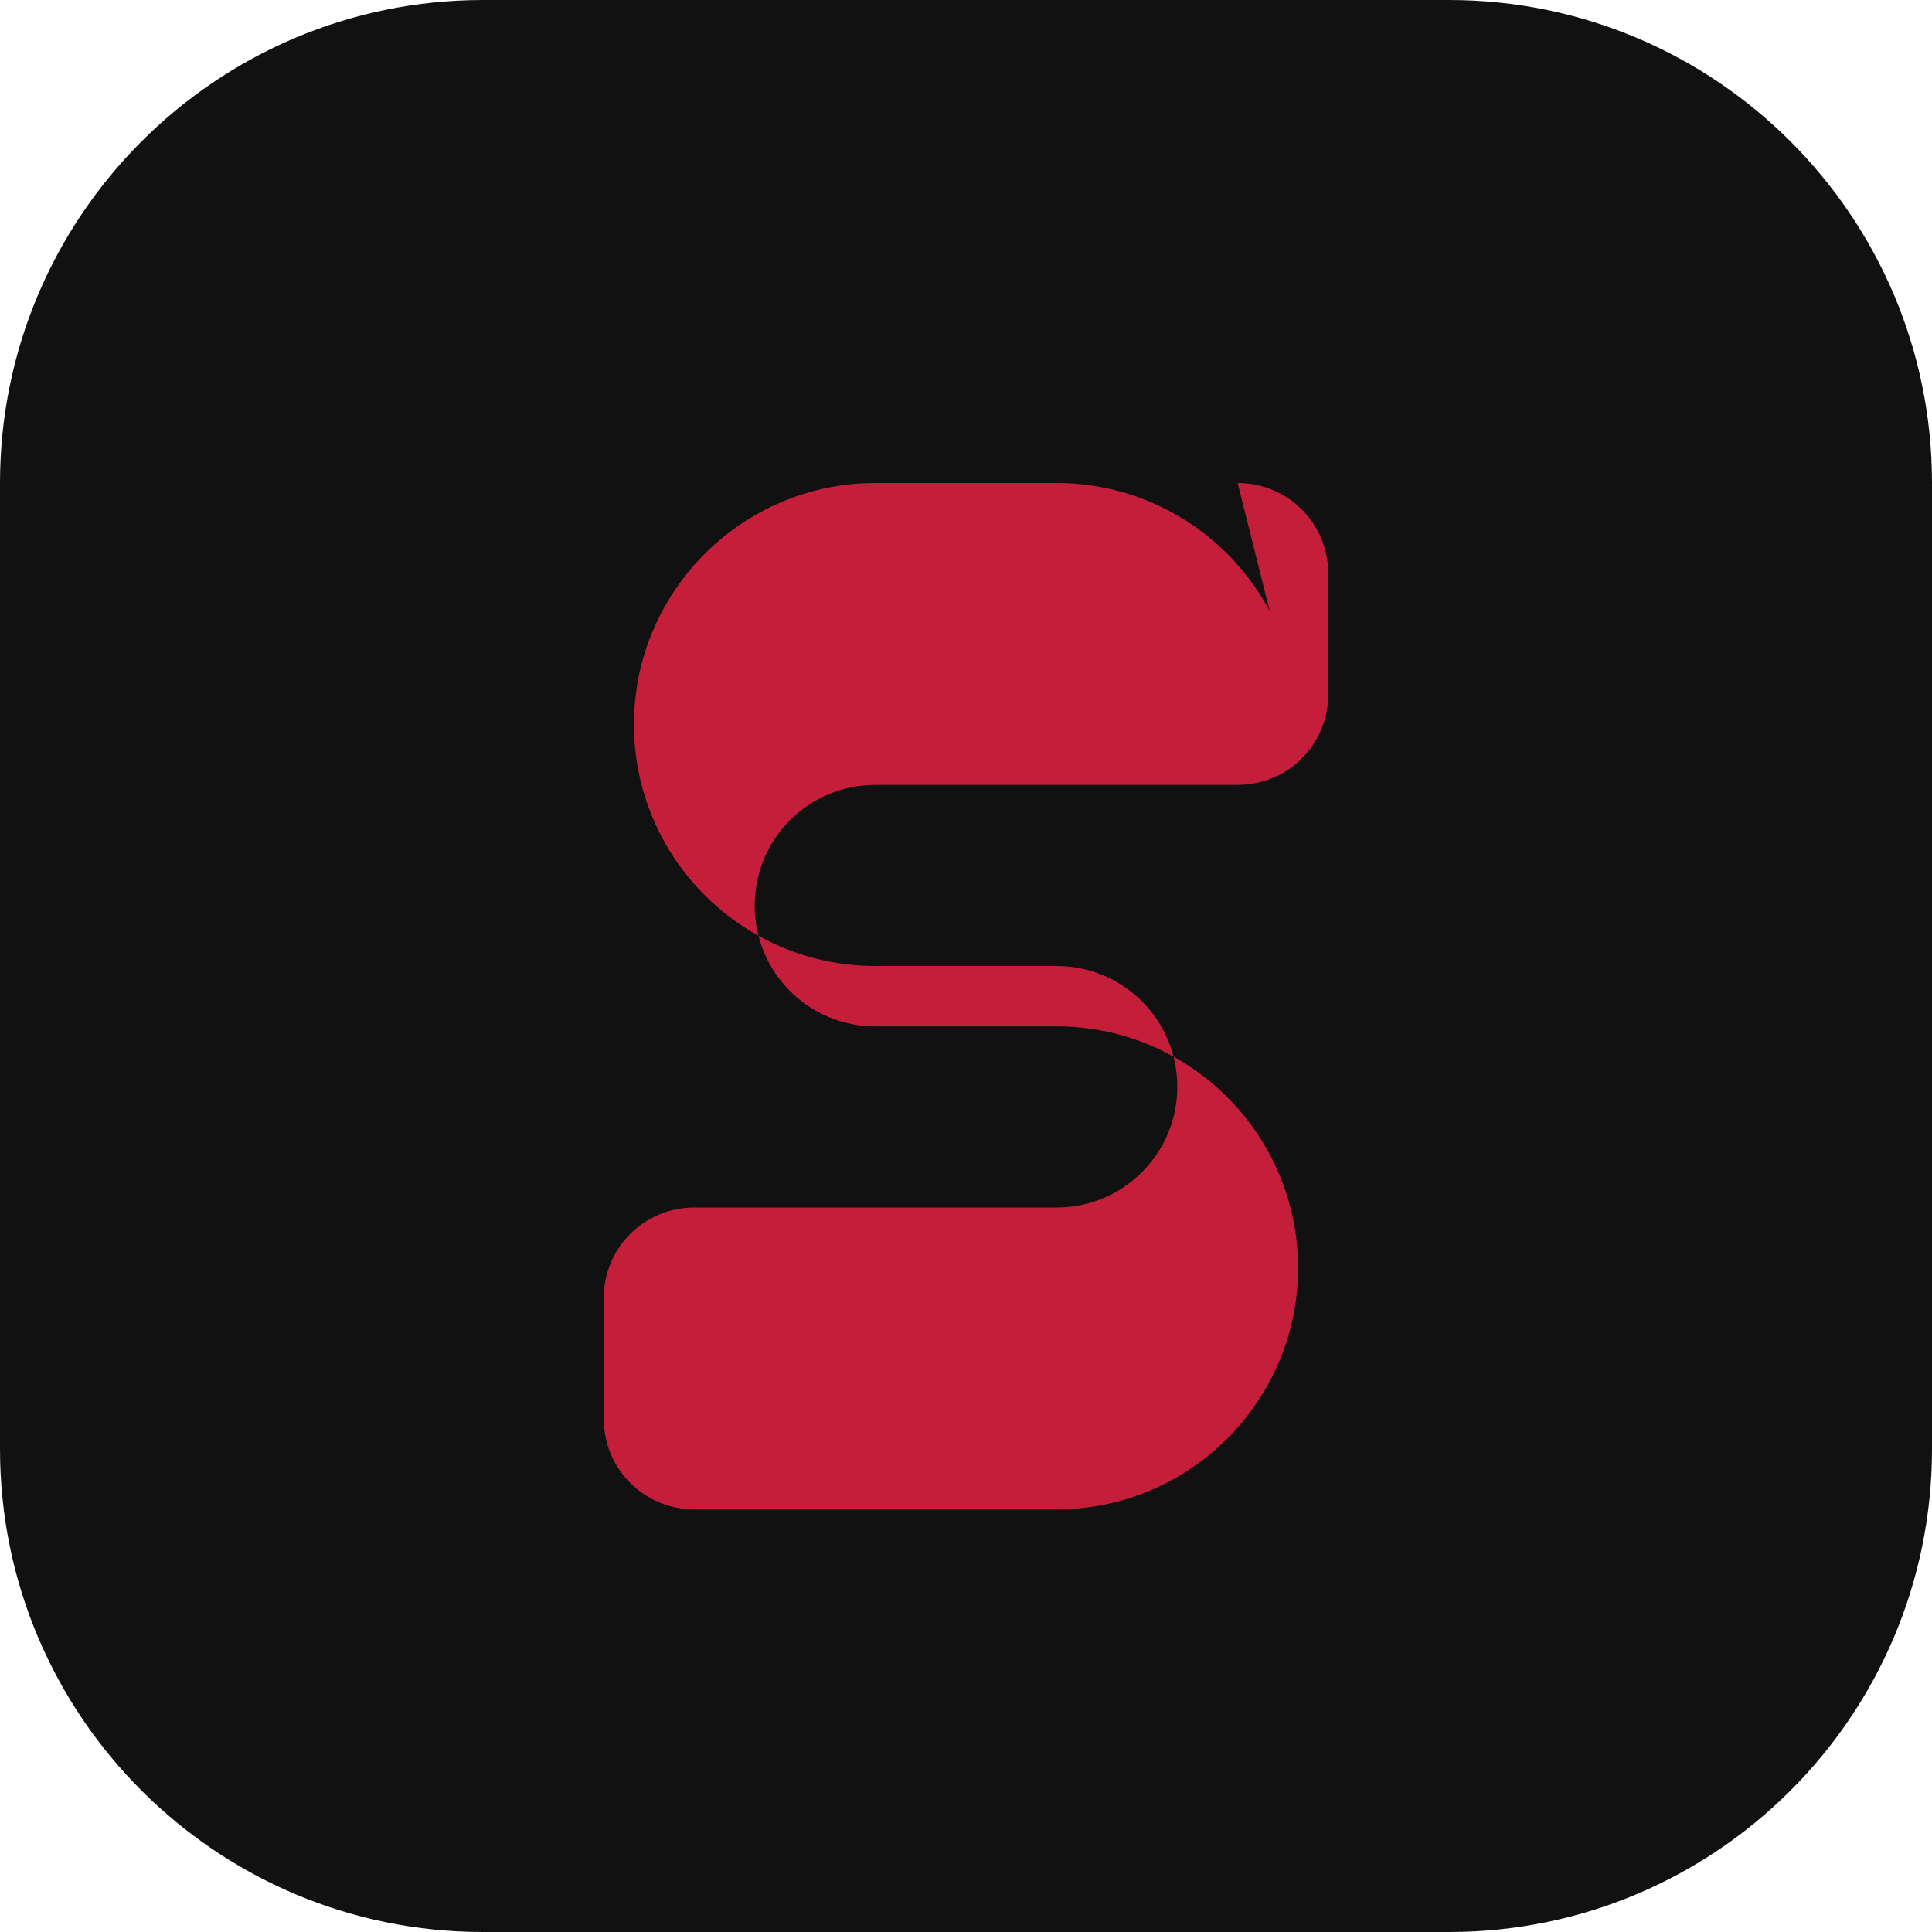
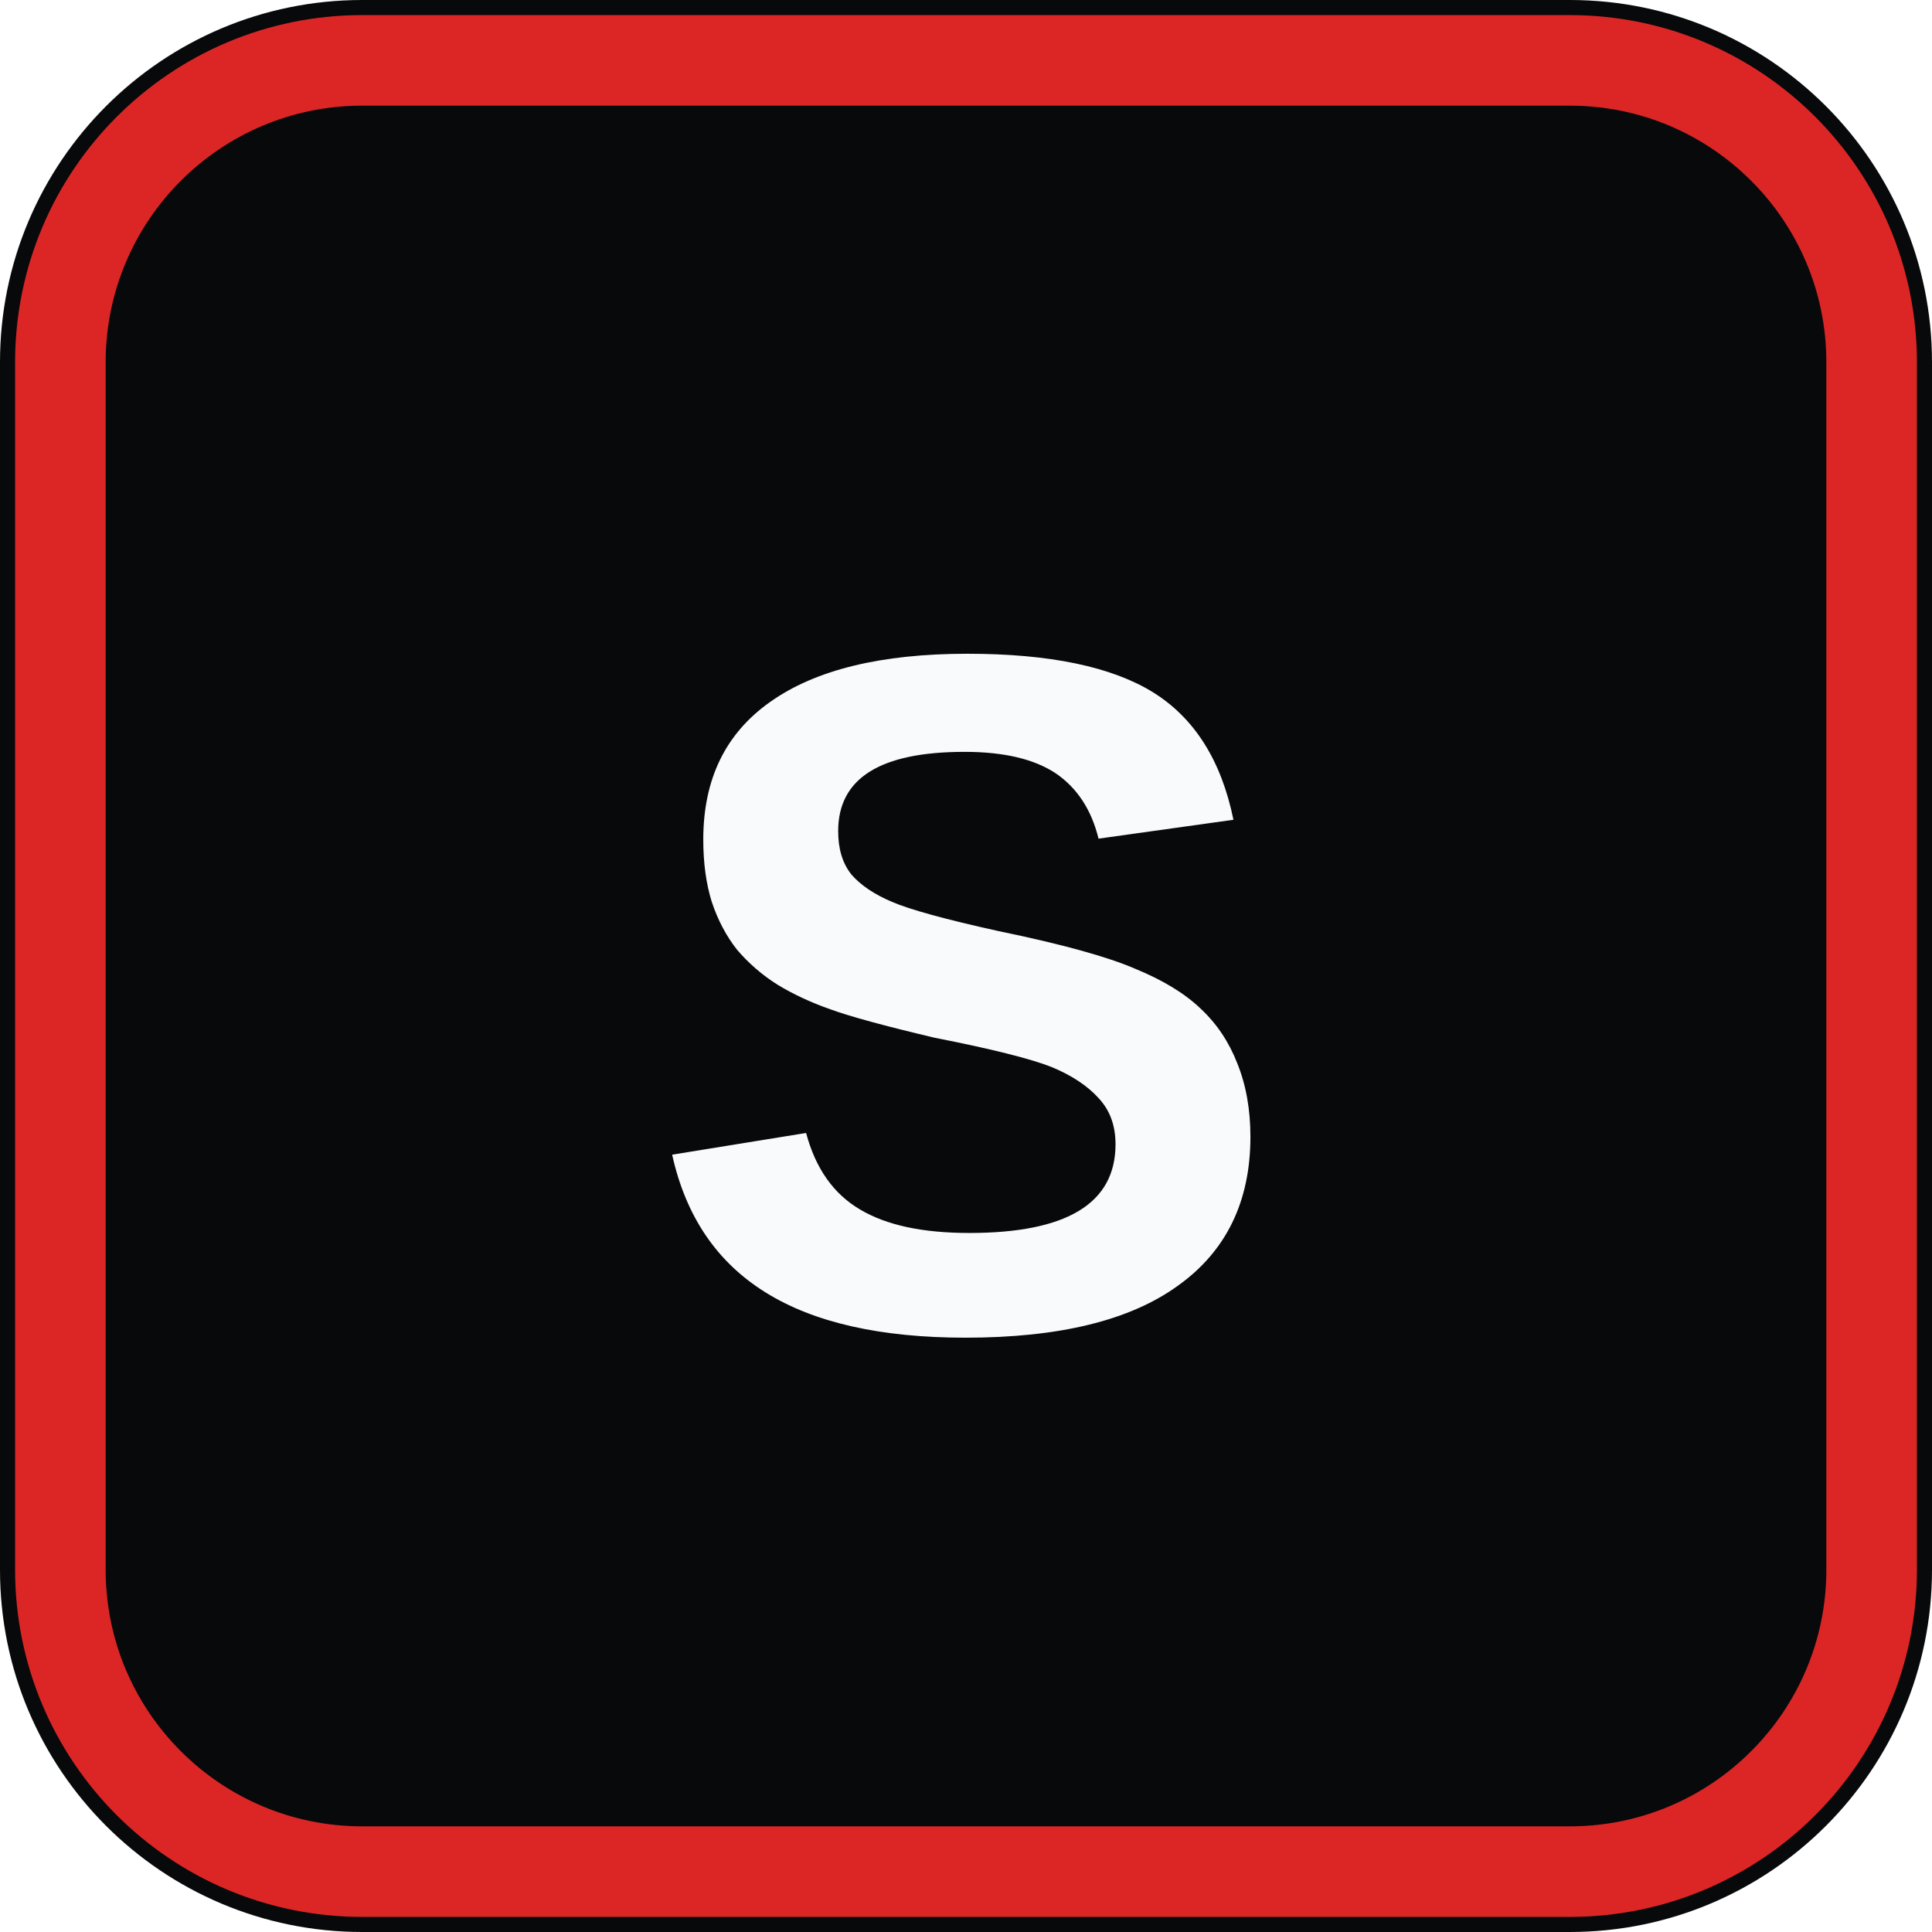
- <svg xmlns="http://www.w3.org/2000/svg" viewBox="0 0 512 512">
-   <rect width="512" height="512" rx="128" fill="#111111" />
-   <path d="M344 192c0-35.3-28.7-64-64-64h-48c-35.3 0-64 28.7-64 64s28.7 64 64 64h48c17.7 0 32 14.3 32 32s-14.3 32-32 32H184c-13.3 0-24 10.7-24 24v32c0 13.3 10.7 24 24 24h96c35.3 0 64-28.7 64-64s-28.7-64-64-64h-48c-17.7 0-32-14.3-32-32s14.3-32 32-32h96c13.3 0 24-10.7 24-24v-32c0-13.3-10.7-24-24-24z" fill="#C41E3A" />
+ <svg xmlns="http://www.w3.org/2000/svg" viewBox="0 0 32 32">
+   <rect width="32" height="32" rx="6" fill="#08090B" />
+   <rect x="1" y="1" width="30" height="30" rx="5" fill="none" stroke="#DC2626" stroke-width="1.5" />
+   <text x="16" y="22" text-anchor="middle" font-family="'Montserrat','Arial',sans-serif" font-weight="900" font-size="16" fill="#F8FAFC" letter-spacing="0.5">S</text>
</svg>
